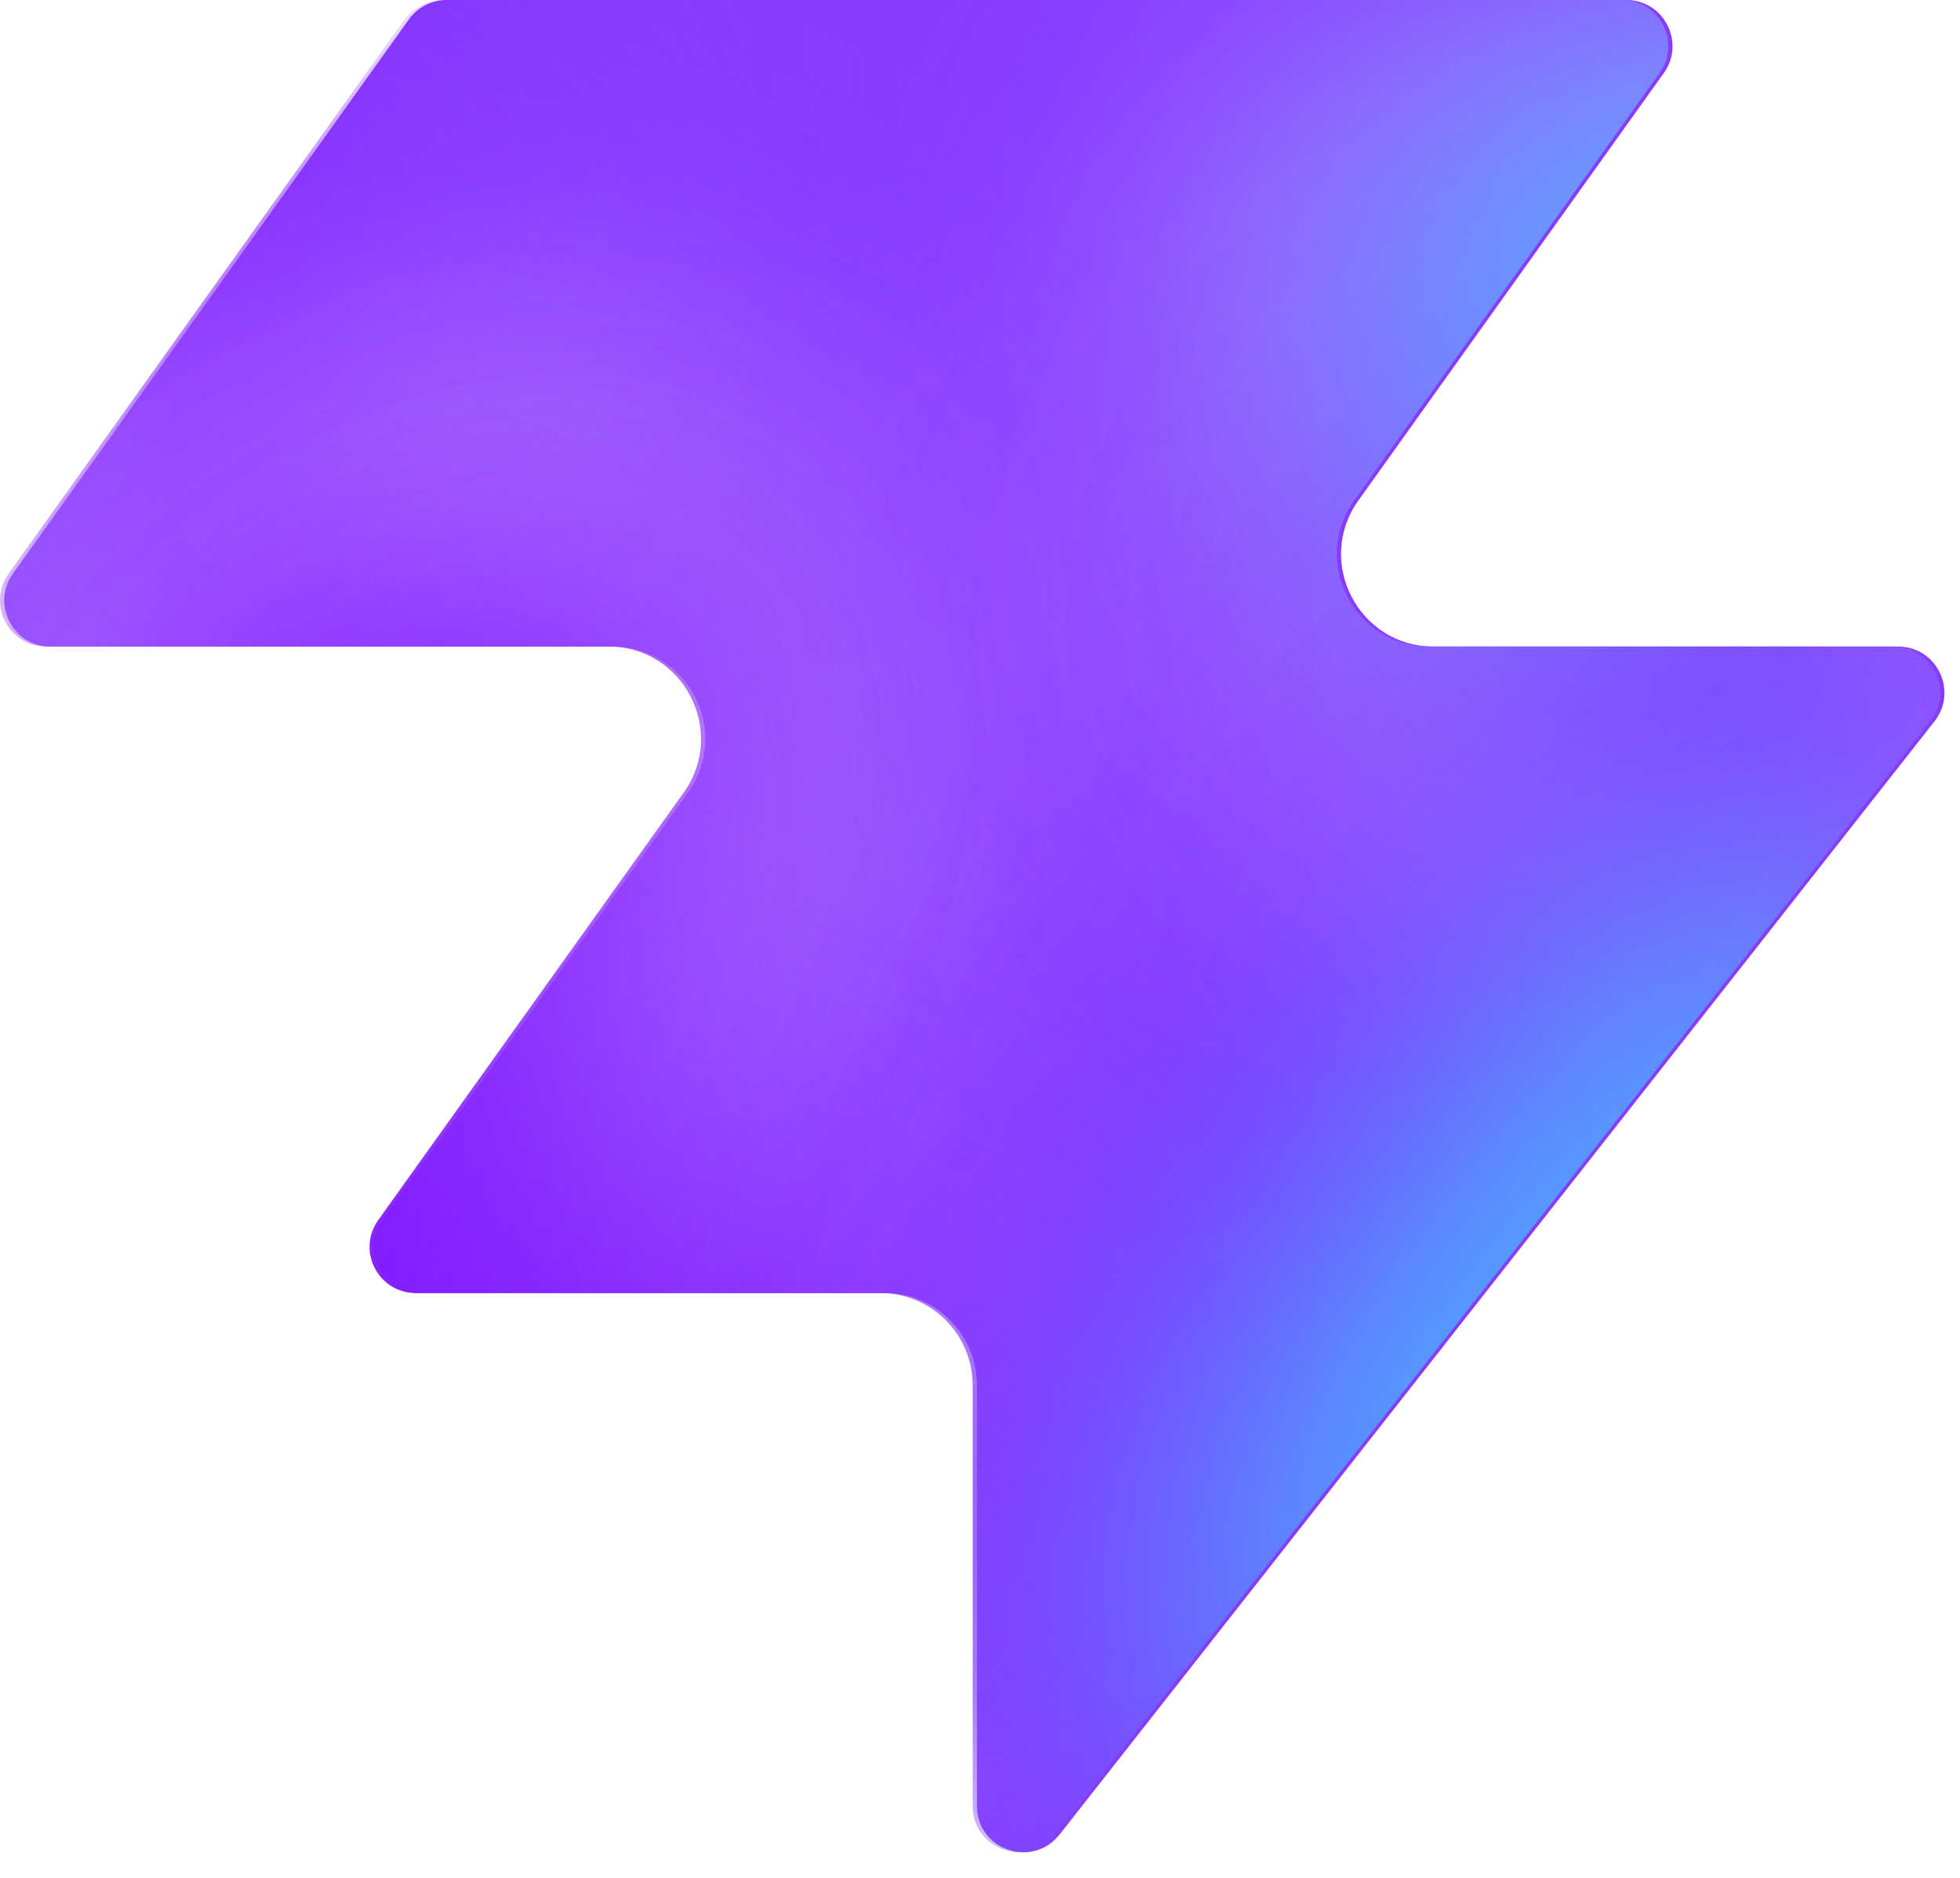
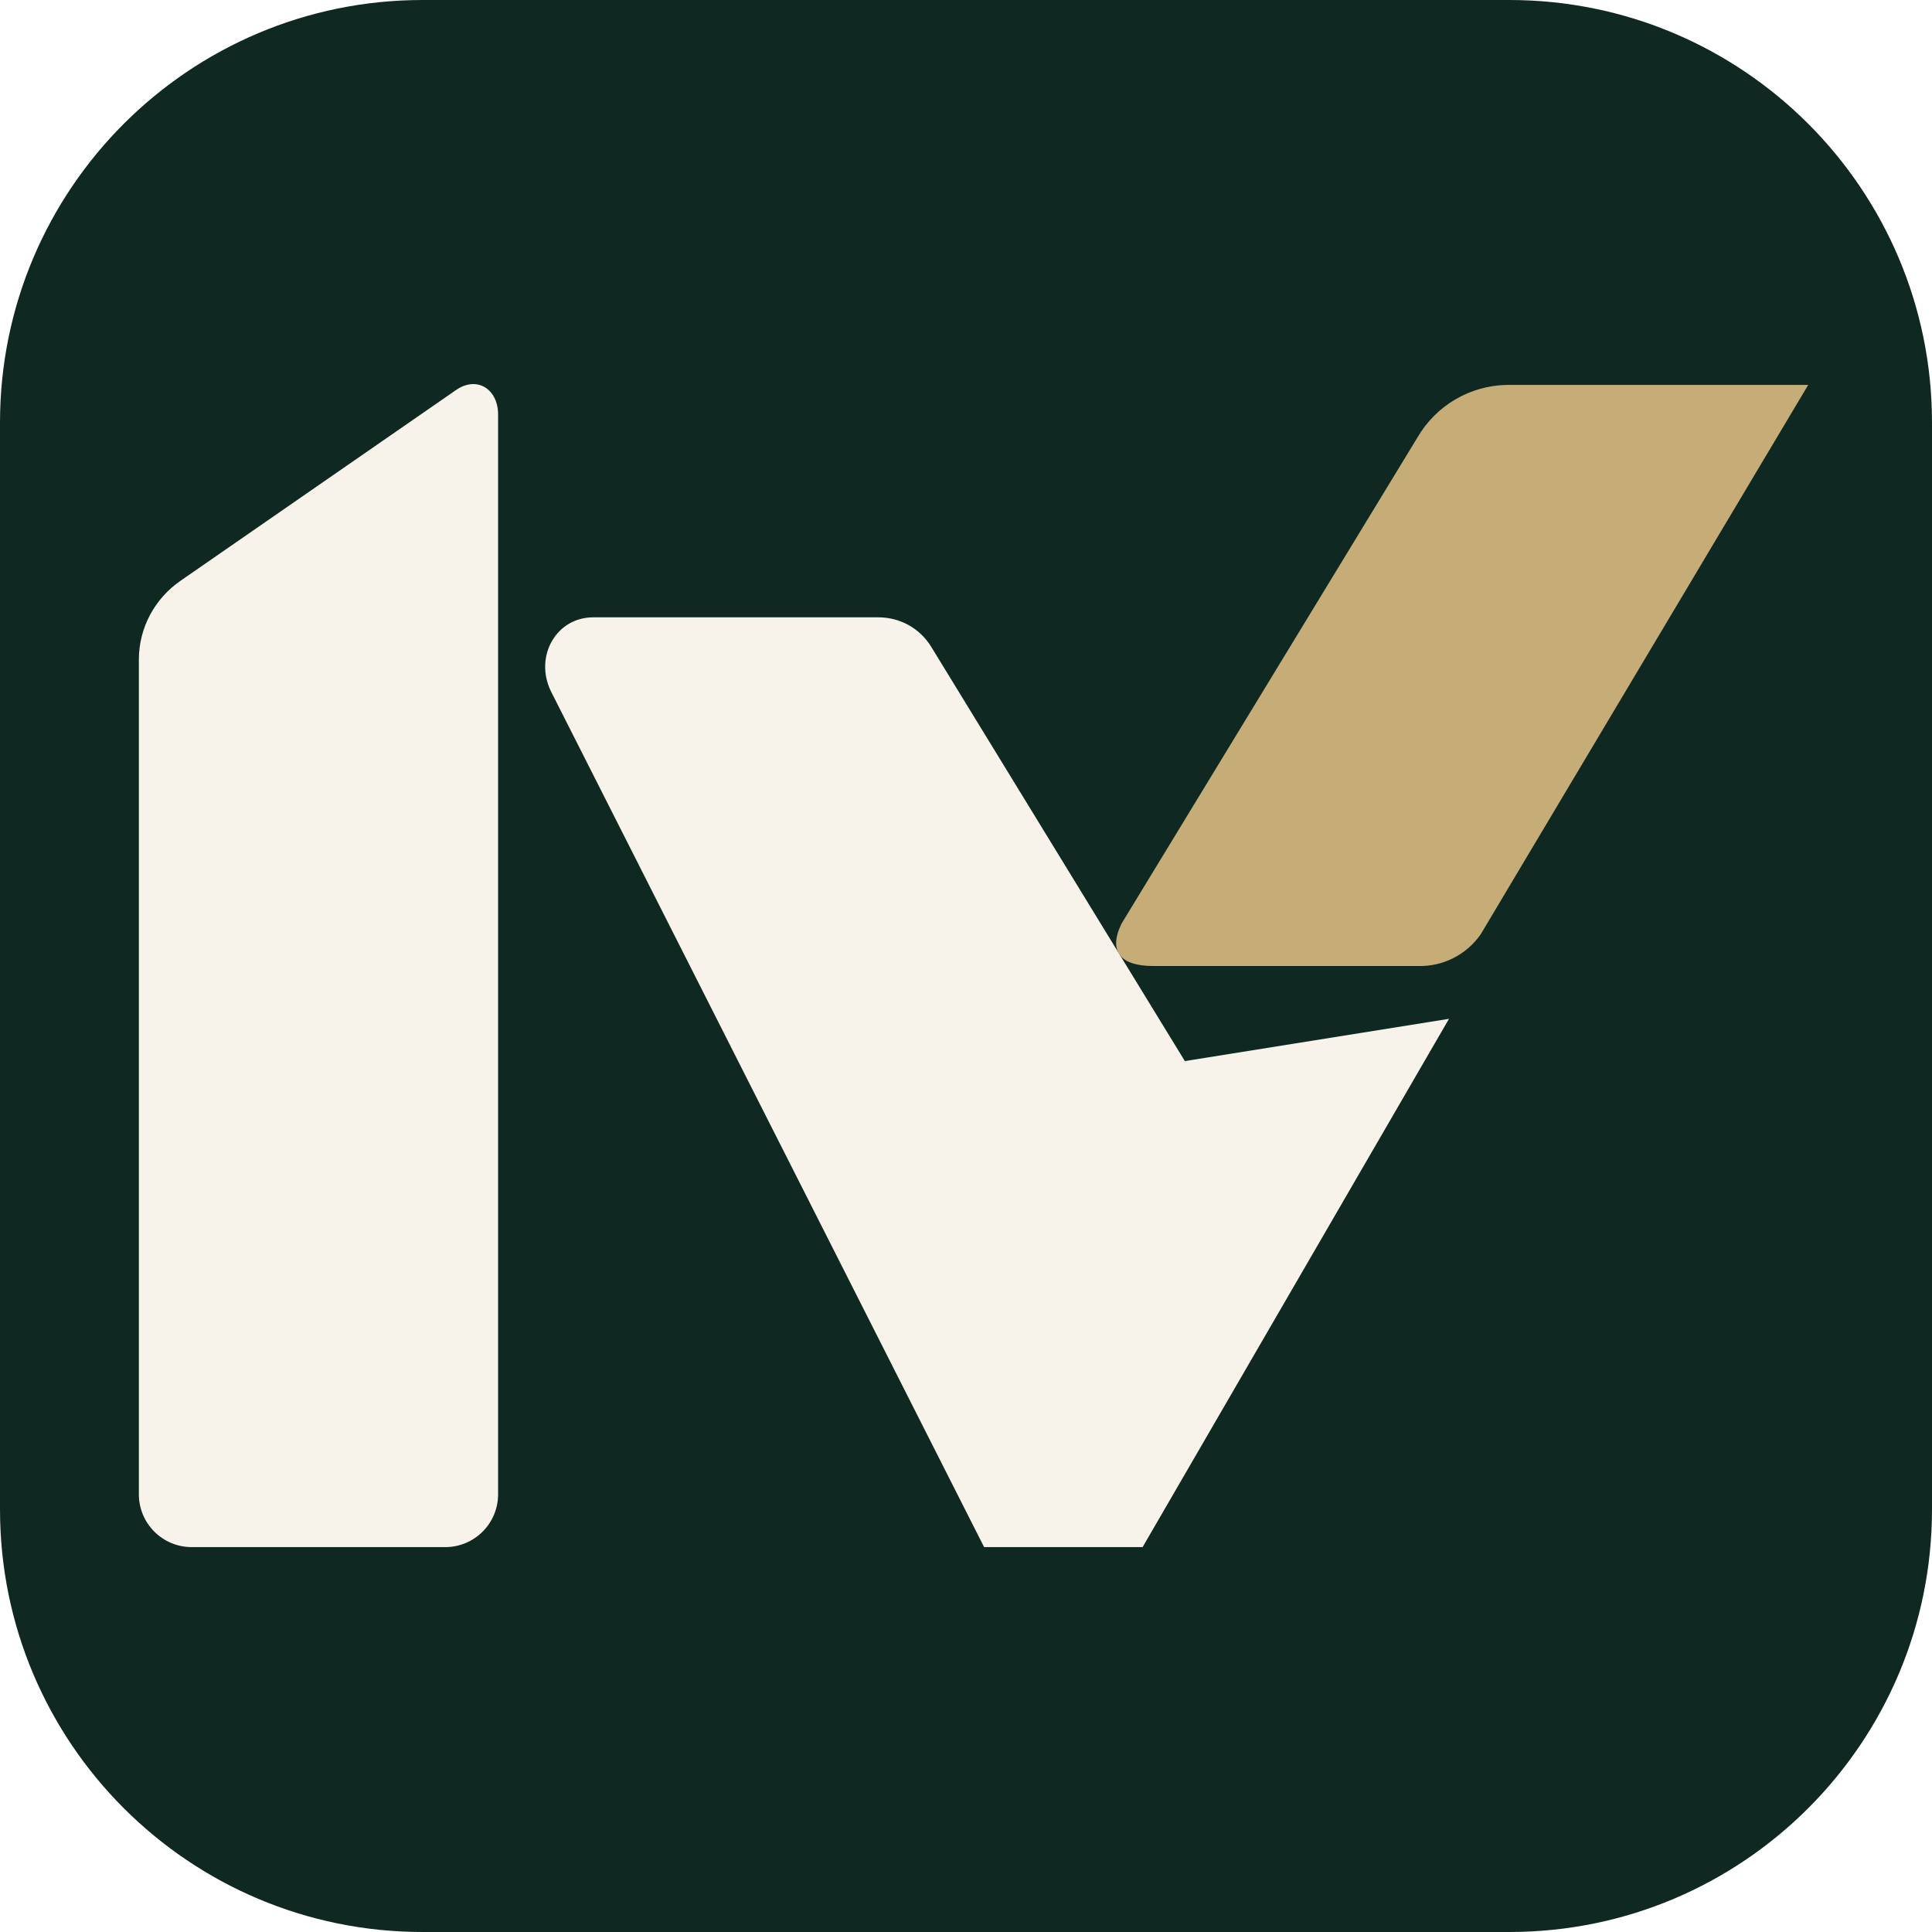
- <svg xmlns="http://www.w3.org/2000/svg" width="48" height="46" fill="none" viewBox="0 0 48 46">
-   <path fill="#863bff" d="M25.946 44.938c-.664.845-2.021.375-2.021-.698V33.937a2.26 2.26 0 0 0-2.262-2.262H10.287c-.92 0-1.456-1.04-.92-1.788l7.48-10.471c1.07-1.497 0-3.578-1.842-3.578H1.237c-.92 0-1.456-1.04-.92-1.788L10.013.474c.214-.297.556-.474.92-.474h28.894c.92 0 1.456 1.04.92 1.788l-7.48 10.471c-1.07 1.498 0 3.579 1.842 3.579h11.377c.943 0 1.473 1.088.89 1.83L25.947 44.94z" style="fill:#863bff;fill:color(display-p3 .525 .23 1);fill-opacity:1" />
-   <mask id="a" width="48" height="46" x="0" y="0" maskUnits="userSpaceOnUse" style="mask-type:alpha">
-     <path fill="#000" d="M25.842 44.938c-.664.844-2.021.375-2.021-.698V33.937a2.26 2.26 0 0 0-2.262-2.262H10.183c-.92 0-1.456-1.04-.92-1.788l7.48-10.471c1.07-1.498 0-3.579-1.842-3.579H1.133c-.92 0-1.456-1.04-.92-1.787L9.91.473c.214-.297.556-.474.92-.474h28.894c.92 0 1.456 1.04.92 1.788l-7.48 10.471c-1.07 1.498 0 3.578 1.842 3.578h11.377c.943 0 1.473 1.088.89 1.832L25.843 44.94z" style="fill:#000;fill-opacity:1" />
-   </mask>
-   <g mask="url(#a)">
-     <g filter="url(#b)">
-       <ellipse cx="5.508" cy="14.704" fill="#ede6ff" rx="5.508" ry="14.704" style="fill:#ede6ff;fill:color(display-p3 .927 .903 1);fill-opacity:1" transform="matrix(.00324 1 1 -.00324 -4.47 31.516)" />
-     </g>
-     <g filter="url(#c)">
-       <ellipse cx="10.399" cy="29.851" fill="#ede6ff" rx="10.399" ry="29.851" style="fill:#ede6ff;fill:color(display-p3 .927 .903 1);fill-opacity:1" transform="matrix(.00324 1 1 -.00324 -39.328 7.883)" />
-     </g>
-     <g filter="url(#d)">
-       <ellipse cx="5.508" cy="30.487" fill="#7e14ff" rx="5.508" ry="30.487" style="fill:#7e14ff;fill:color(display-p3 .492 .077 1);fill-opacity:1" transform="rotate(89.814 -25.913 -14.639)scale(1 -1)" />
-     </g>
-     <g filter="url(#e)">
-       <ellipse cx="5.508" cy="30.599" fill="#7e14ff" rx="5.508" ry="30.599" style="fill:#7e14ff;fill:color(display-p3 .492 .077 1);fill-opacity:1" transform="rotate(89.814 -32.644 -3.334)scale(1 -1)" />
-     </g>
-     <g filter="url(#f)">
-       <ellipse cx="5.508" cy="30.599" fill="#7e14ff" rx="5.508" ry="30.599" style="fill:#7e14ff;fill:color(display-p3 .492 .077 1);fill-opacity:1" transform="matrix(.00324 1 1 -.00324 -34.34 30.47)" />
-     </g>
-     <g filter="url(#g)">
-       <ellipse cx="14.072" cy="22.078" fill="#ede6ff" rx="14.072" ry="22.078" style="fill:#ede6ff;fill:color(display-p3 .927 .903 1);fill-opacity:1" transform="rotate(93.35 24.506 48.493)scale(-1 1)" />
-     </g>
-     <g filter="url(#h)">
-       <ellipse cx="3.47" cy="21.501" fill="#7e14ff" rx="3.47" ry="21.501" style="fill:#7e14ff;fill:color(display-p3 .492 .077 1);fill-opacity:1" transform="rotate(89.009 28.708 47.59)scale(-1 1)" />
-     </g>
-     <g filter="url(#i)">
-       <ellipse cx="3.47" cy="21.501" fill="#7e14ff" rx="3.47" ry="21.501" style="fill:#7e14ff;fill:color(display-p3 .492 .077 1);fill-opacity:1" transform="rotate(89.009 28.708 47.59)scale(-1 1)" />
-     </g>
-     <g filter="url(#j)">
-       <ellipse cx=".387" cy="8.972" fill="#7e14ff" rx="4.407" ry="29.108" style="fill:#7e14ff;fill:color(display-p3 .492 .077 1);fill-opacity:1" transform="rotate(39.51 .387 8.972)" />
-     </g>
-     <g filter="url(#k)">
-       <ellipse cx="47.523" cy="-6.092" fill="#7e14ff" rx="4.407" ry="29.108" style="fill:#7e14ff;fill:color(display-p3 .492 .077 1);fill-opacity:1" transform="rotate(37.892 47.523 -6.092)" />
-     </g>
-     <g filter="url(#l)">
-       <ellipse cx="41.412" cy="6.333" fill="#47bfff" rx="5.971" ry="9.665" style="fill:#47bfff;fill:color(display-p3 .28 .748 1);fill-opacity:1" transform="rotate(37.892 41.412 6.333)" />
-     </g>
-     <g filter="url(#m)">
-       <ellipse cx="-1.879" cy="38.332" fill="#7e14ff" rx="4.407" ry="29.108" style="fill:#7e14ff;fill:color(display-p3 .492 .077 1);fill-opacity:1" transform="rotate(37.892 -1.88 38.332)" />
-     </g>
-     <g filter="url(#n)">
-       <ellipse cx="-1.879" cy="38.332" fill="#7e14ff" rx="4.407" ry="29.108" style="fill:#7e14ff;fill:color(display-p3 .492 .077 1);fill-opacity:1" transform="rotate(37.892 -1.88 38.332)" />
-     </g>
-     <g filter="url(#o)">
-       <ellipse cx="35.651" cy="29.907" fill="#7e14ff" rx="4.407" ry="29.108" style="fill:#7e14ff;fill:color(display-p3 .492 .077 1);fill-opacity:1" transform="rotate(37.892 35.651 29.907)" />
-     </g>
-     <g filter="url(#p)">
-       <ellipse cx="38.418" cy="32.4" fill="#47bfff" rx="5.971" ry="15.297" style="fill:#47bfff;fill:color(display-p3 .28 .748 1);fill-opacity:1" transform="rotate(37.892 38.418 32.4)" />
-     </g>
+ <svg xmlns="http://www.w3.org/2000/svg" viewBox="0 0 128 128" fill="none">
+   <rect width="128" height="128" rx="28" fill="#0F2922" />
+   <g transform="translate(5 22) scale(.7)">
+     <path fill="#F7F3EA" d="M6 31c0-3 1.5-5.8 4-7.5L36 5.5c2-1.4 4-.1 4 2.3V110a5 5 0 0 1-5 5H11a5 5 0 0 1-5-5V31Z" />
+     <path fill="#F7F3EA" d="M49 27h27c2 0 3.9 1 5 2.8L105 69l25-4-29 50H86L45 34c-1.6-3.3.5-7 4-7Z" />
+     <path fill="#C6AD77" d="m99 56 28-46a10 10 0 0 1 8.5-5H164l-31 52a7 7 0 0 1-6 3h-25c-3 0-4.3-1.3-3-4Z" />
  </g>
-   <defs>
-     <filter id="b" width="60.045" height="41.654" x="-19.77" y="16.149" color-interpolation-filters="sRGB" filterUnits="userSpaceOnUse">
-       <feFlood flood-opacity="0" result="BackgroundImageFix" />
-       <feBlend in="SourceGraphic" in2="BackgroundImageFix" result="shape" />
-       <feGaussianBlur result="effect1_foregroundBlur_2002_17158" stdDeviation="7.659" />
-     </filter>
-     <filter id="c" width="90.34" height="51.437" x="-54.613" y="-7.533" color-interpolation-filters="sRGB" filterUnits="userSpaceOnUse">
-       <feFlood flood-opacity="0" result="BackgroundImageFix" />
-       <feBlend in="SourceGraphic" in2="BackgroundImageFix" result="shape" />
-       <feGaussianBlur result="effect1_foregroundBlur_2002_17158" stdDeviation="7.659" />
-     </filter>
-     <filter id="d" width="79.355" height="29.4" x="-49.64" y="2.03" color-interpolation-filters="sRGB" filterUnits="userSpaceOnUse">
-       <feFlood flood-opacity="0" result="BackgroundImageFix" />
-       <feBlend in="SourceGraphic" in2="BackgroundImageFix" result="shape" />
-       <feGaussianBlur result="effect1_foregroundBlur_2002_17158" stdDeviation="4.596" />
-     </filter>
-     <filter id="e" width="79.579" height="29.4" x="-45.045" y="20.029" color-interpolation-filters="sRGB" filterUnits="userSpaceOnUse">
-       <feFlood flood-opacity="0" result="BackgroundImageFix" />
-       <feBlend in="SourceGraphic" in2="BackgroundImageFix" result="shape" />
-       <feGaussianBlur result="effect1_foregroundBlur_2002_17158" stdDeviation="4.596" />
-     </filter>
-     <filter id="f" width="79.579" height="29.4" x="-43.513" y="21.178" color-interpolation-filters="sRGB" filterUnits="userSpaceOnUse">
-       <feFlood flood-opacity="0" result="BackgroundImageFix" />
-       <feBlend in="SourceGraphic" in2="BackgroundImageFix" result="shape" />
-       <feGaussianBlur result="effect1_foregroundBlur_2002_17158" stdDeviation="4.596" />
-     </filter>
-     <filter id="g" width="74.749" height="58.852" x="15.756" y="-17.901" color-interpolation-filters="sRGB" filterUnits="userSpaceOnUse">
-       <feFlood flood-opacity="0" result="BackgroundImageFix" />
-       <feBlend in="SourceGraphic" in2="BackgroundImageFix" result="shape" />
-       <feGaussianBlur result="effect1_foregroundBlur_2002_17158" stdDeviation="7.659" />
-     </filter>
-     <filter id="h" width="61.377" height="25.362" x="23.548" y="2.284" color-interpolation-filters="sRGB" filterUnits="userSpaceOnUse">
-       <feFlood flood-opacity="0" result="BackgroundImageFix" />
-       <feBlend in="SourceGraphic" in2="BackgroundImageFix" result="shape" />
-       <feGaussianBlur result="effect1_foregroundBlur_2002_17158" stdDeviation="4.596" />
-     </filter>
-     <filter id="i" width="61.377" height="25.362" x="23.548" y="2.284" color-interpolation-filters="sRGB" filterUnits="userSpaceOnUse">
-       <feFlood flood-opacity="0" result="BackgroundImageFix" />
-       <feBlend in="SourceGraphic" in2="BackgroundImageFix" result="shape" />
-       <feGaussianBlur result="effect1_foregroundBlur_2002_17158" stdDeviation="4.596" />
-     </filter>
-     <filter id="j" width="56.045" height="63.649" x="-27.636" y="-22.853" color-interpolation-filters="sRGB" filterUnits="userSpaceOnUse">
-       <feFlood flood-opacity="0" result="BackgroundImageFix" />
-       <feBlend in="SourceGraphic" in2="BackgroundImageFix" result="shape" />
-       <feGaussianBlur result="effect1_foregroundBlur_2002_17158" stdDeviation="4.596" />
-     </filter>
-     <filter id="k" width="54.814" height="64.646" x="20.116" y="-38.415" color-interpolation-filters="sRGB" filterUnits="userSpaceOnUse">
-       <feFlood flood-opacity="0" result="BackgroundImageFix" />
-       <feBlend in="SourceGraphic" in2="BackgroundImageFix" result="shape" />
-       <feGaussianBlur result="effect1_foregroundBlur_2002_17158" stdDeviation="4.596" />
-     </filter>
-     <filter id="l" width="33.541" height="35.313" x="24.641" y="-11.323" color-interpolation-filters="sRGB" filterUnits="userSpaceOnUse">
-       <feFlood flood-opacity="0" result="BackgroundImageFix" />
-       <feBlend in="SourceGraphic" in2="BackgroundImageFix" result="shape" />
-       <feGaussianBlur result="effect1_foregroundBlur_2002_17158" stdDeviation="4.596" />
-     </filter>
-     <filter id="m" width="54.814" height="64.646" x="-29.286" y="6.009" color-interpolation-filters="sRGB" filterUnits="userSpaceOnUse">
-       <feFlood flood-opacity="0" result="BackgroundImageFix" />
-       <feBlend in="SourceGraphic" in2="BackgroundImageFix" result="shape" />
-       <feGaussianBlur result="effect1_foregroundBlur_2002_17158" stdDeviation="4.596" />
-     </filter>
-     <filter id="n" width="54.814" height="64.646" x="-29.286" y="6.009" color-interpolation-filters="sRGB" filterUnits="userSpaceOnUse">
-       <feFlood flood-opacity="0" result="BackgroundImageFix" />
-       <feBlend in="SourceGraphic" in2="BackgroundImageFix" result="shape" />
-       <feGaussianBlur result="effect1_foregroundBlur_2002_17158" stdDeviation="4.596" />
-     </filter>
-     <filter id="o" width="54.814" height="64.646" x="8.244" y="-2.416" color-interpolation-filters="sRGB" filterUnits="userSpaceOnUse">
-       <feFlood flood-opacity="0" result="BackgroundImageFix" />
-       <feBlend in="SourceGraphic" in2="BackgroundImageFix" result="shape" />
-       <feGaussianBlur result="effect1_foregroundBlur_2002_17158" stdDeviation="4.596" />
-     </filter>
-     <filter id="p" width="39.409" height="43.623" x="18.713" y="10.588" color-interpolation-filters="sRGB" filterUnits="userSpaceOnUse">
-       <feFlood flood-opacity="0" result="BackgroundImageFix" />
-       <feBlend in="SourceGraphic" in2="BackgroundImageFix" result="shape" />
-       <feGaussianBlur result="effect1_foregroundBlur_2002_17158" stdDeviation="4.596" />
-     </filter>
-   </defs>
</svg>
